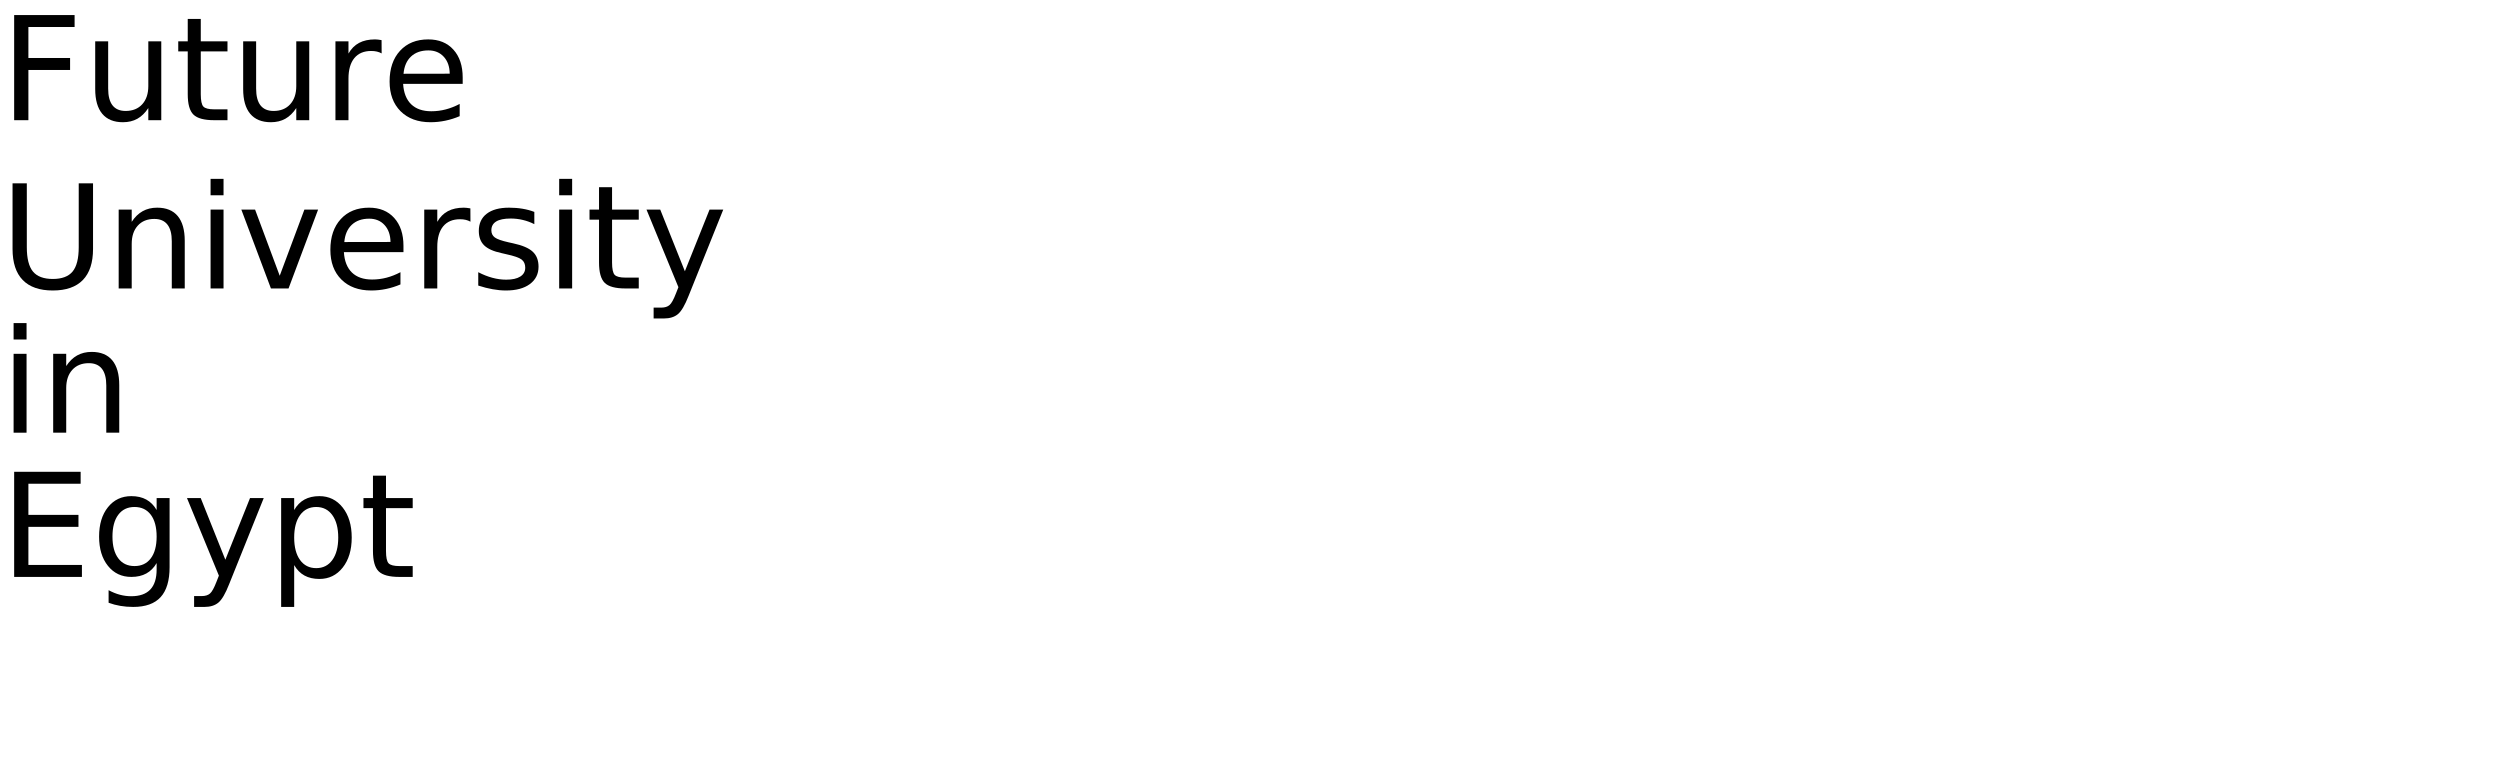
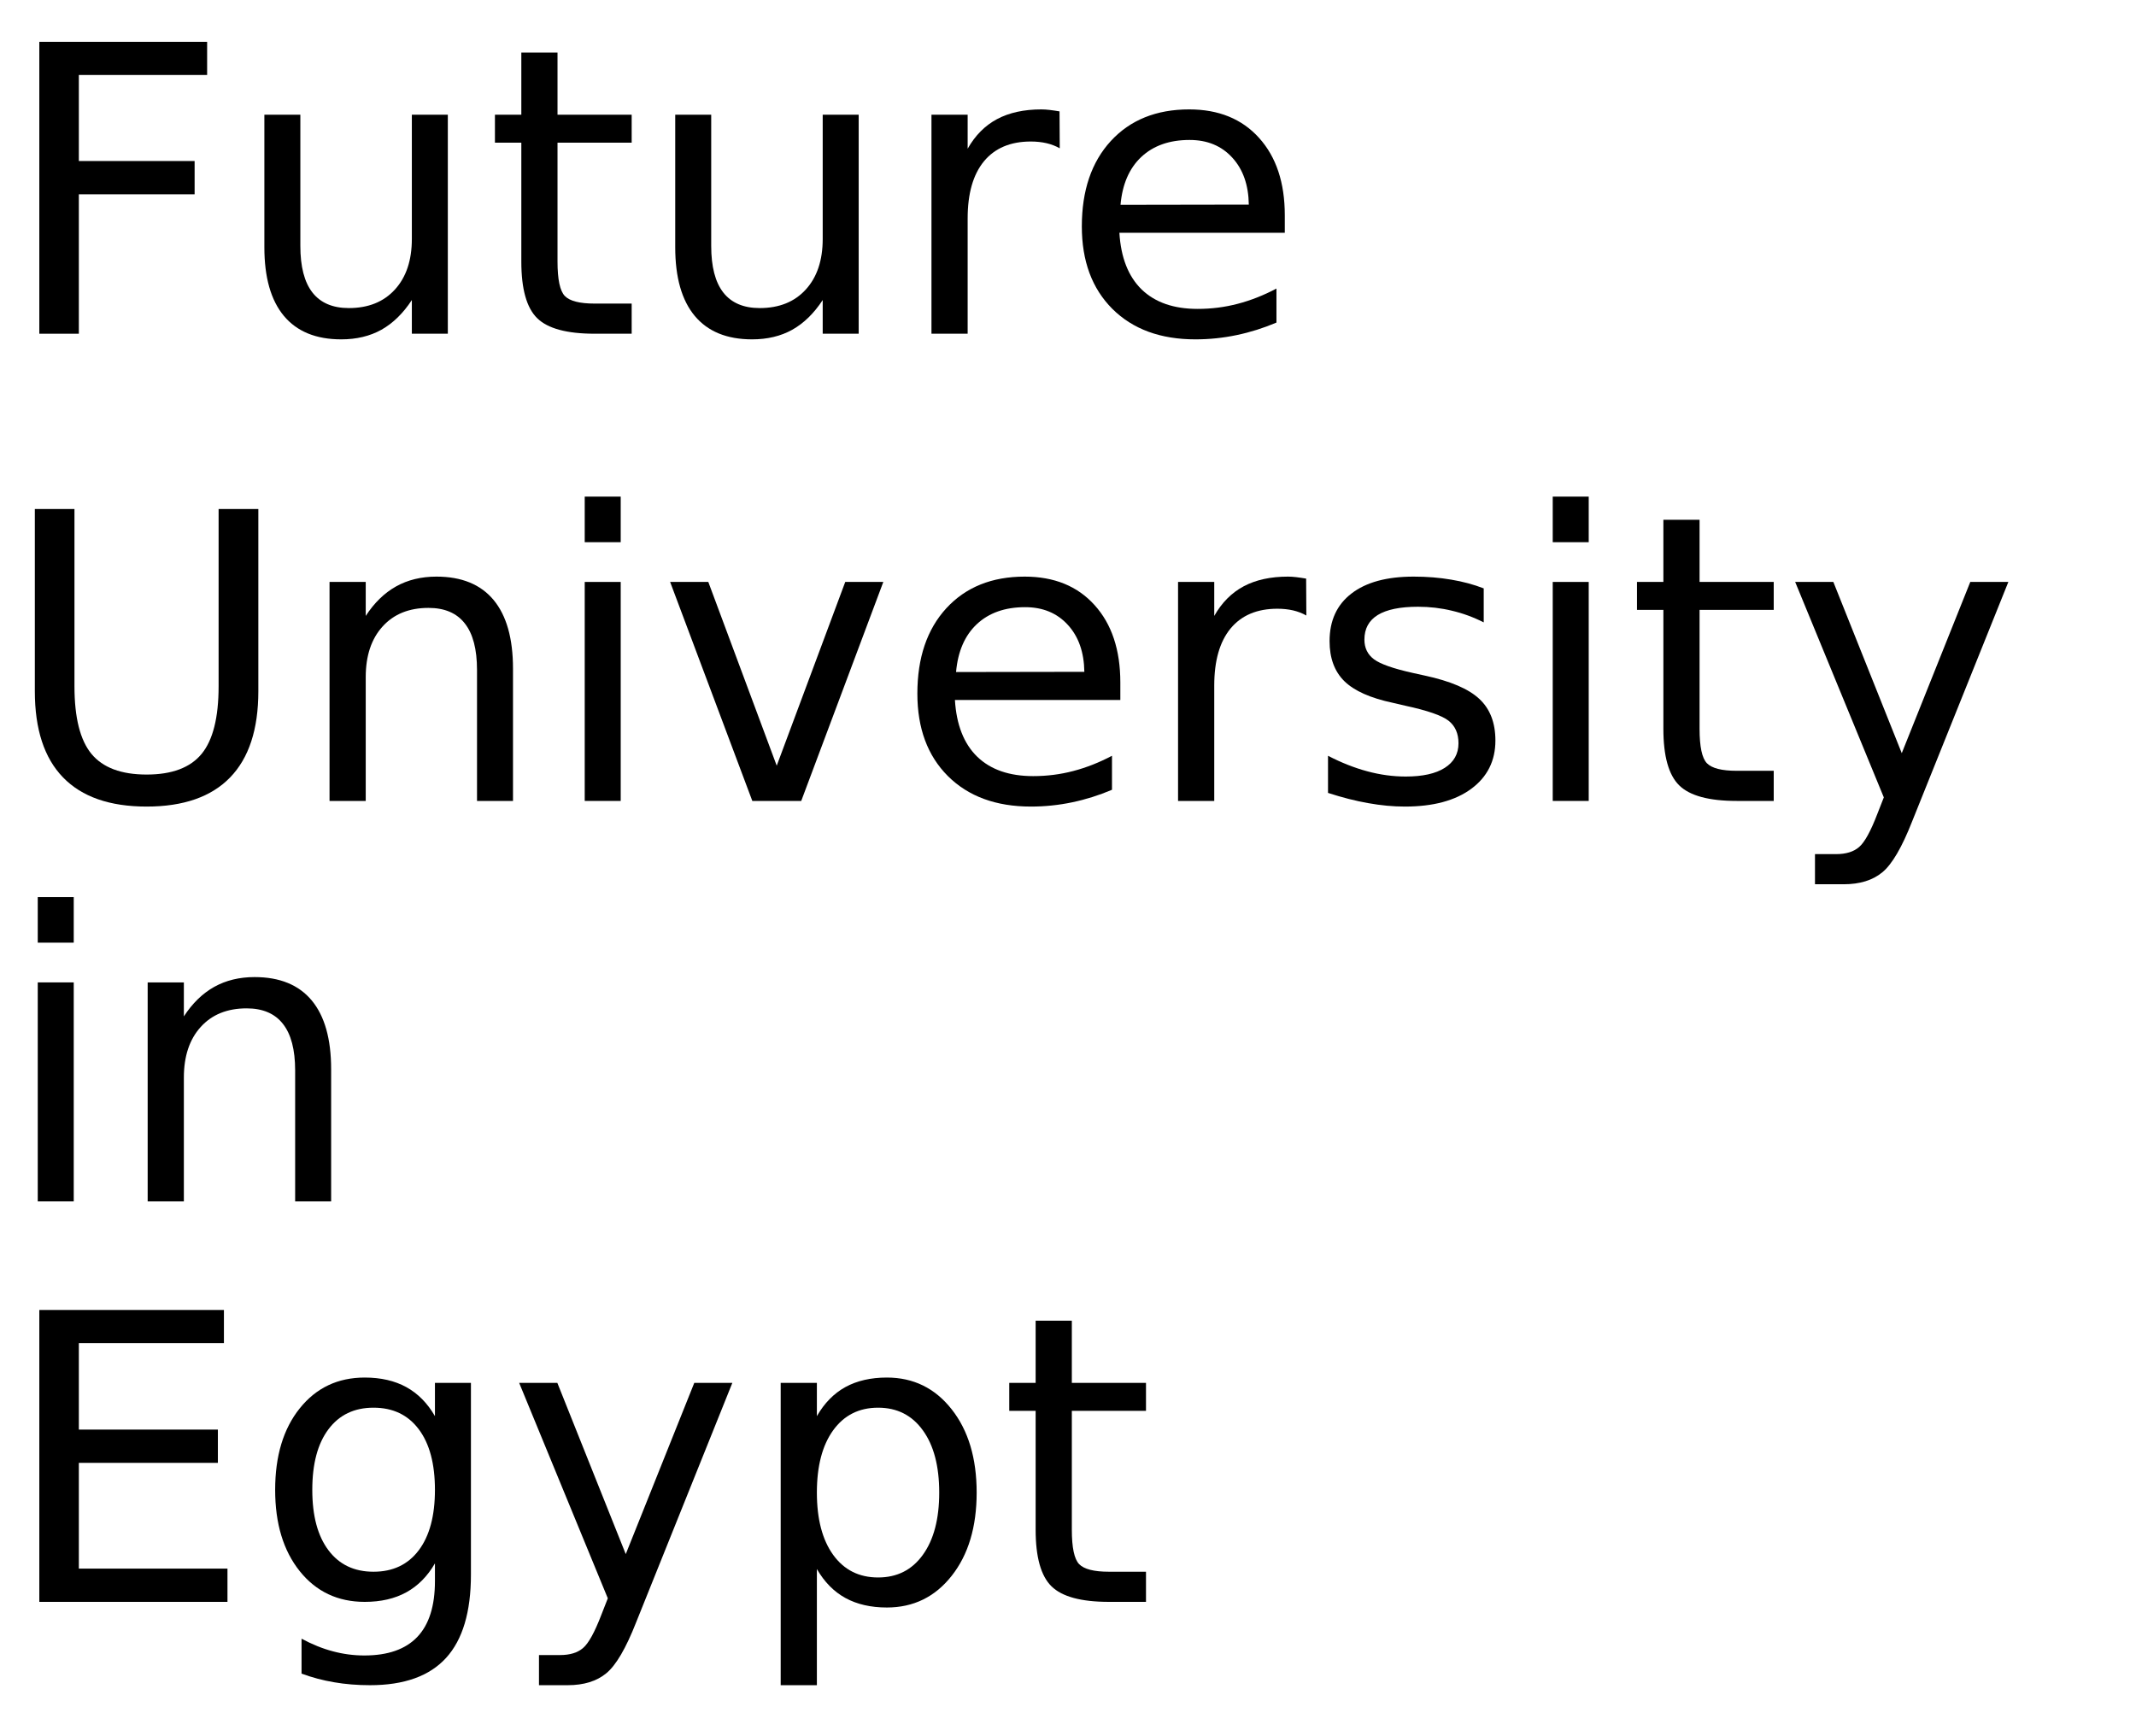
- <svg xmlns="http://www.w3.org/2000/svg" xmlns:xlink="http://www.w3.org/1999/xlink" width="1040" height="320" viewBox="0 0 1040 320">
+ <svg xmlns="http://www.w3.org/2000/svg" xmlns:xlink="http://www.w3.org/1999/xlink" width="320" height="260" viewBox="0 0 320 260">
  <defs>
    <g>
      <g id="glyph-0-0">
        <path d="M 5.891 -43.734 L 31.031 -43.734 L 31.031 -38.766 L 11.812 -38.766 L 11.812 -25.875 L 29.156 -25.875 L 29.156 -20.891 L 11.812 -20.891 L 11.812 0 L 5.891 0 Z M 5.891 -43.734 " />
      </g>
      <g id="glyph-0-1">
        <path d="M 5.094 -12.953 L 5.094 -32.812 L 10.484 -32.812 L 10.484 -13.156 C 10.484 -10.051 11.086 -7.723 12.297 -6.172 C 13.516 -4.617 15.332 -3.844 17.75 -3.844 C 20.664 -3.844 22.969 -4.77 24.656 -6.625 C 26.344 -8.477 27.188 -11.004 27.188 -14.203 L 27.188 -32.812 L 32.578 -32.812 L 32.578 0 L 27.188 0 L 27.188 -5.047 C 25.875 -3.047 24.352 -1.562 22.625 -0.594 C 20.906 0.363 18.898 0.844 16.609 0.844 C 12.836 0.844 9.973 -0.328 8.016 -2.672 C 6.066 -5.016 5.094 -8.441 5.094 -12.953 Z M 18.656 -33.609 Z M 18.656 -33.609 " />
      </g>
      <g id="glyph-0-2">
        <path d="M 10.984 -42.125 L 10.984 -32.812 L 22.094 -32.812 L 22.094 -28.625 L 10.984 -28.625 L 10.984 -10.812 C 10.984 -8.133 11.348 -6.414 12.078 -5.656 C 12.816 -4.895 14.305 -4.516 16.547 -4.516 L 22.094 -4.516 L 22.094 0 L 16.547 0 C 12.391 0 9.52 -0.773 7.938 -2.328 C 6.352 -3.879 5.562 -6.707 5.562 -10.812 L 5.562 -28.625 L 1.609 -28.625 L 1.609 -32.812 L 5.562 -32.812 L 5.562 -42.125 Z M 10.984 -42.125 " />
      </g>
      <g id="glyph-0-3">
        <path d="M 24.672 -27.781 C 24.066 -28.125 23.406 -28.379 22.688 -28.547 C 21.977 -28.711 21.191 -28.797 20.328 -28.797 C 17.285 -28.797 14.945 -27.805 13.312 -25.828 C 11.688 -23.848 10.875 -21 10.875 -17.281 L 10.875 0 L 5.453 0 L 5.453 -32.812 L 10.875 -32.812 L 10.875 -27.719 C 12 -29.707 13.469 -31.188 15.281 -32.156 C 17.102 -33.125 19.316 -33.609 21.922 -33.609 C 22.285 -33.609 22.691 -33.582 23.141 -33.531 C 23.586 -33.477 24.086 -33.406 24.641 -33.312 Z M 24.672 -27.781 " />
      </g>
      <g id="glyph-0-4">
        <path d="M 33.719 -17.75 L 33.719 -15.125 L 8.938 -15.125 C 9.164 -11.406 10.281 -8.57 12.281 -6.625 C 14.289 -4.688 17.082 -3.719 20.656 -3.719 C 22.727 -3.719 24.734 -3.973 26.672 -4.484 C 28.617 -4.992 30.551 -5.754 32.469 -6.766 L 32.469 -1.672 C 30.531 -0.848 28.547 -0.223 26.516 0.203 C 24.484 0.629 22.422 0.844 20.328 0.844 C 15.098 0.844 10.953 -0.676 7.891 -3.719 C 4.836 -6.77 3.312 -10.891 3.312 -16.078 C 3.312 -21.453 4.758 -25.719 7.656 -28.875 C 10.562 -32.031 14.473 -33.609 19.391 -33.609 C 23.805 -33.609 27.297 -32.188 29.859 -29.344 C 32.43 -26.5 33.719 -22.633 33.719 -17.75 Z M 28.328 -19.344 C 28.285 -22.289 27.457 -24.641 25.844 -26.391 C 24.238 -28.148 22.109 -29.031 19.453 -29.031 C 16.441 -29.031 14.031 -28.18 12.219 -26.484 C 10.414 -24.785 9.379 -22.395 9.109 -19.312 Z M 28.328 -19.344 " />
      </g>
      <g id="glyph-0-5">
        <path d="M 5.219 -43.734 L 11.156 -43.734 L 11.156 -17.172 C 11.156 -12.484 12.004 -9.109 13.703 -7.047 C 15.41 -4.984 18.164 -3.953 21.969 -3.953 C 25.758 -3.953 28.504 -4.984 30.203 -7.047 C 31.898 -9.109 32.75 -12.484 32.75 -17.172 L 32.75 -43.734 L 38.703 -43.734 L 38.703 -16.438 C 38.703 -10.727 37.289 -6.422 34.469 -3.516 C 31.645 -0.609 27.477 0.844 21.969 0.844 C 16.445 0.844 12.273 -0.609 9.453 -3.516 C 6.629 -6.422 5.219 -10.727 5.219 -16.438 Z M 5.219 -43.734 " />
      </g>
      <g id="glyph-0-6">
        <path d="M 32.938 -19.812 L 32.938 0 L 27.547 0 L 27.547 -19.625 C 27.547 -22.727 26.938 -25.051 25.719 -26.594 C 24.508 -28.145 22.695 -28.922 20.281 -28.922 C 17.363 -28.922 15.066 -27.988 13.391 -26.125 C 11.711 -24.27 10.875 -21.742 10.875 -18.547 L 10.875 0 L 5.453 0 L 5.453 -32.812 L 10.875 -32.812 L 10.875 -27.719 C 12.156 -29.688 13.672 -31.16 15.422 -32.141 C 17.172 -33.117 19.188 -33.609 21.469 -33.609 C 25.238 -33.609 28.094 -32.441 30.031 -30.109 C 31.969 -27.773 32.938 -24.344 32.938 -19.812 Z M 32.938 -19.812 " />
      </g>
      <g id="glyph-0-7">
        <path d="M 5.656 -32.812 L 11.047 -32.812 L 11.047 0 L 5.656 0 Z M 5.656 -45.594 L 11.047 -45.594 L 11.047 -38.766 L 5.656 -38.766 Z M 5.656 -45.594 " />
      </g>
      <g id="glyph-0-8">
        <path d="M 1.781 -32.812 L 7.5 -32.812 L 17.75 -5.281 L 28.016 -32.812 L 33.719 -32.812 L 21.422 0 L 14.094 0 Z M 1.781 -32.812 " />
      </g>
      <g id="glyph-0-9">
        <path d="M 26.578 -31.844 L 26.578 -26.75 C 25.047 -27.531 23.457 -28.113 21.812 -28.5 C 20.176 -28.895 18.484 -29.094 16.734 -29.094 C 14.055 -29.094 12.047 -28.68 10.703 -27.859 C 9.367 -27.035 8.703 -25.805 8.703 -24.172 C 8.703 -22.922 9.18 -21.938 10.141 -21.219 C 11.098 -20.508 13.02 -19.832 15.906 -19.188 L 17.75 -18.781 C 21.582 -17.957 24.301 -16.797 25.906 -15.297 C 27.52 -13.805 28.328 -11.723 28.328 -9.047 C 28.328 -6.004 27.117 -3.594 24.703 -1.812 C 22.297 -0.039 18.984 0.844 14.766 0.844 C 13.004 0.844 11.172 0.672 9.266 0.328 C 7.367 -0.004 5.363 -0.516 3.25 -1.203 L 3.25 -6.766 C 5.238 -5.734 7.203 -4.957 9.141 -4.438 C 11.078 -3.914 12.992 -3.656 14.891 -3.656 C 17.422 -3.656 19.367 -4.086 20.734 -4.953 C 22.109 -5.828 22.797 -7.055 22.797 -8.641 C 22.797 -10.109 22.301 -11.234 21.312 -12.016 C 20.32 -12.797 18.16 -13.547 14.828 -14.266 L 12.953 -14.703 C 9.609 -15.41 7.191 -16.488 5.703 -17.938 C 4.223 -19.395 3.484 -21.395 3.484 -23.938 C 3.484 -27.02 4.578 -29.398 6.766 -31.078 C 8.953 -32.766 12.055 -33.609 16.078 -33.609 C 18.078 -33.609 19.953 -33.457 21.703 -33.156 C 23.461 -32.863 25.086 -32.426 26.578 -31.844 Z M 26.578 -31.844 " />
      </g>
      <g id="glyph-0-10">
        <path d="M 19.312 3.047 C 17.781 6.953 16.289 9.5 14.844 10.688 C 13.406 11.883 11.473 12.484 9.047 12.484 L 4.75 12.484 L 4.75 7.969 L 7.906 7.969 C 9.395 7.969 10.547 7.613 11.359 6.906 C 12.18 6.207 13.094 4.551 14.094 1.938 L 15.062 -0.531 L 1.781 -32.812 L 7.5 -32.812 L 17.75 -7.156 L 28.016 -32.812 L 33.719 -32.812 Z M 19.312 3.047 " />
      </g>
      <g id="glyph-0-11">
        <path d="M 5.891 -43.734 L 33.547 -43.734 L 33.547 -38.766 L 11.812 -38.766 L 11.812 -25.812 L 32.641 -25.812 L 32.641 -20.828 L 11.812 -20.828 L 11.812 -4.984 L 34.078 -4.984 L 34.078 0 L 5.891 0 Z M 5.891 -43.734 " />
      </g>
      <g id="glyph-0-12">
        <path d="M 27.25 -16.781 C 27.25 -20.688 26.441 -23.711 24.828 -25.859 C 23.211 -28.016 20.953 -29.094 18.047 -29.094 C 15.16 -29.094 12.91 -28.016 11.297 -25.859 C 9.68 -23.711 8.875 -20.688 8.875 -16.781 C 8.875 -12.895 9.68 -9.879 11.297 -7.734 C 12.91 -5.586 15.16 -4.516 18.047 -4.516 C 20.953 -4.516 23.211 -5.586 24.828 -7.734 C 26.441 -9.879 27.25 -12.895 27.25 -16.781 Z M 32.641 -4.078 C 32.641 1.516 31.398 5.672 28.922 8.391 C 26.441 11.117 22.641 12.484 17.516 12.484 C 15.617 12.484 13.832 12.336 12.156 12.047 C 10.477 11.766 8.848 11.332 7.266 10.75 L 7.266 5.516 C 8.848 6.367 10.41 7 11.953 7.406 C 13.492 7.82 15.066 8.031 16.672 8.031 C 20.203 8.031 22.848 7.102 24.609 5.25 C 26.367 3.406 27.25 0.617 27.25 -3.109 L 27.25 -5.766 C 26.133 -3.836 24.707 -2.395 22.969 -1.438 C 21.227 -0.477 19.148 0 16.734 0 C 12.703 0 9.457 -1.531 7 -4.594 C 4.539 -7.664 3.312 -11.727 3.312 -16.781 C 3.312 -21.863 4.539 -25.938 7 -29 C 9.457 -32.07 12.703 -33.609 16.734 -33.609 C 19.148 -33.609 21.227 -33.129 22.969 -32.172 C 24.707 -31.211 26.133 -29.766 27.25 -27.828 L 27.25 -32.812 L 32.641 -32.812 Z M 32.641 -4.078 " />
      </g>
      <g id="glyph-0-13">
        <path d="M 10.875 -4.922 L 10.875 12.484 L 5.453 12.484 L 5.453 -32.812 L 10.875 -32.812 L 10.875 -27.828 C 12 -29.785 13.426 -31.238 15.156 -32.188 C 16.883 -33.133 18.953 -33.609 21.359 -33.609 C 25.336 -33.609 28.57 -32.023 31.062 -28.859 C 33.562 -25.691 34.812 -21.531 34.812 -16.375 C 34.812 -11.219 33.562 -7.055 31.062 -3.891 C 28.57 -0.734 25.336 0.844 21.359 0.844 C 18.953 0.844 16.883 0.367 15.156 -0.578 C 13.426 -1.523 12 -2.973 10.875 -4.922 Z M 29.203 -16.375 C 29.203 -20.344 28.383 -23.453 26.75 -25.703 C 25.125 -27.961 22.891 -29.094 20.047 -29.094 C 17.191 -29.094 14.945 -27.961 13.312 -25.703 C 11.688 -23.453 10.875 -20.344 10.875 -16.375 C 10.875 -12.414 11.688 -9.305 13.312 -7.047 C 14.945 -4.785 17.191 -3.656 20.047 -3.656 C 22.891 -3.656 25.125 -4.785 26.75 -7.047 C 28.383 -9.305 29.203 -12.414 29.203 -16.375 Z M 29.203 -16.375 " />
      </g>
    </g>
  </defs>
  <g fill="rgb(0%, 0%, 0%)" fill-opacity="1">
    <use xlink:href="#glyph-0-0" x="0" y="50" />
    <use xlink:href="#glyph-0-1" x="34.512" y="50" />
    <use xlink:href="#glyph-0-2" x="72.539" y="50" />
    <use xlink:href="#glyph-0-1" x="96.064" y="50" />
    <use xlink:href="#glyph-0-3" x="134.092" y="50" />
    <use xlink:href="#glyph-0-4" x="158.76" y="50" />
  </g>
  <g fill="rgb(0%, 0%, 0%)" fill-opacity="1">
    <use xlink:href="#glyph-0-5" x="0" y="120" />
    <use xlink:href="#glyph-0-6" x="43.916" y="120" />
    <use xlink:href="#glyph-0-7" x="81.943" y="120" />
    <use xlink:href="#glyph-0-8" x="98.613" y="120" />
    <use xlink:href="#glyph-0-4" x="134.121" y="120" />
    <use xlink:href="#glyph-0-3" x="171.035" y="120" />
    <use xlink:href="#glyph-0-9" x="195.703" y="120" />
    <use xlink:href="#glyph-0-7" x="226.963" y="120" />
    <use xlink:href="#glyph-0-2" x="243.633" y="120" />
    <use xlink:href="#glyph-0-10" x="267.158" y="120" />
  </g>
  <g fill="rgb(0%, 0%, 0%)" fill-opacity="1">
    <use xlink:href="#glyph-0-7" x="0" y="180" />
    <use xlink:href="#glyph-0-6" x="16.67" y="180" />
  </g>
  <g fill="rgb(0%, 0%, 0%)" fill-opacity="1">
    <use xlink:href="#glyph-0-11" x="0" y="240" />
    <use xlink:href="#glyph-0-12" x="37.91" y="240" />
    <use xlink:href="#glyph-0-10" x="75.996" y="240" />
    <use xlink:href="#glyph-0-13" x="111.504" y="240" />
    <use xlink:href="#glyph-0-2" x="149.59" y="240" />
  </g>
</svg>
